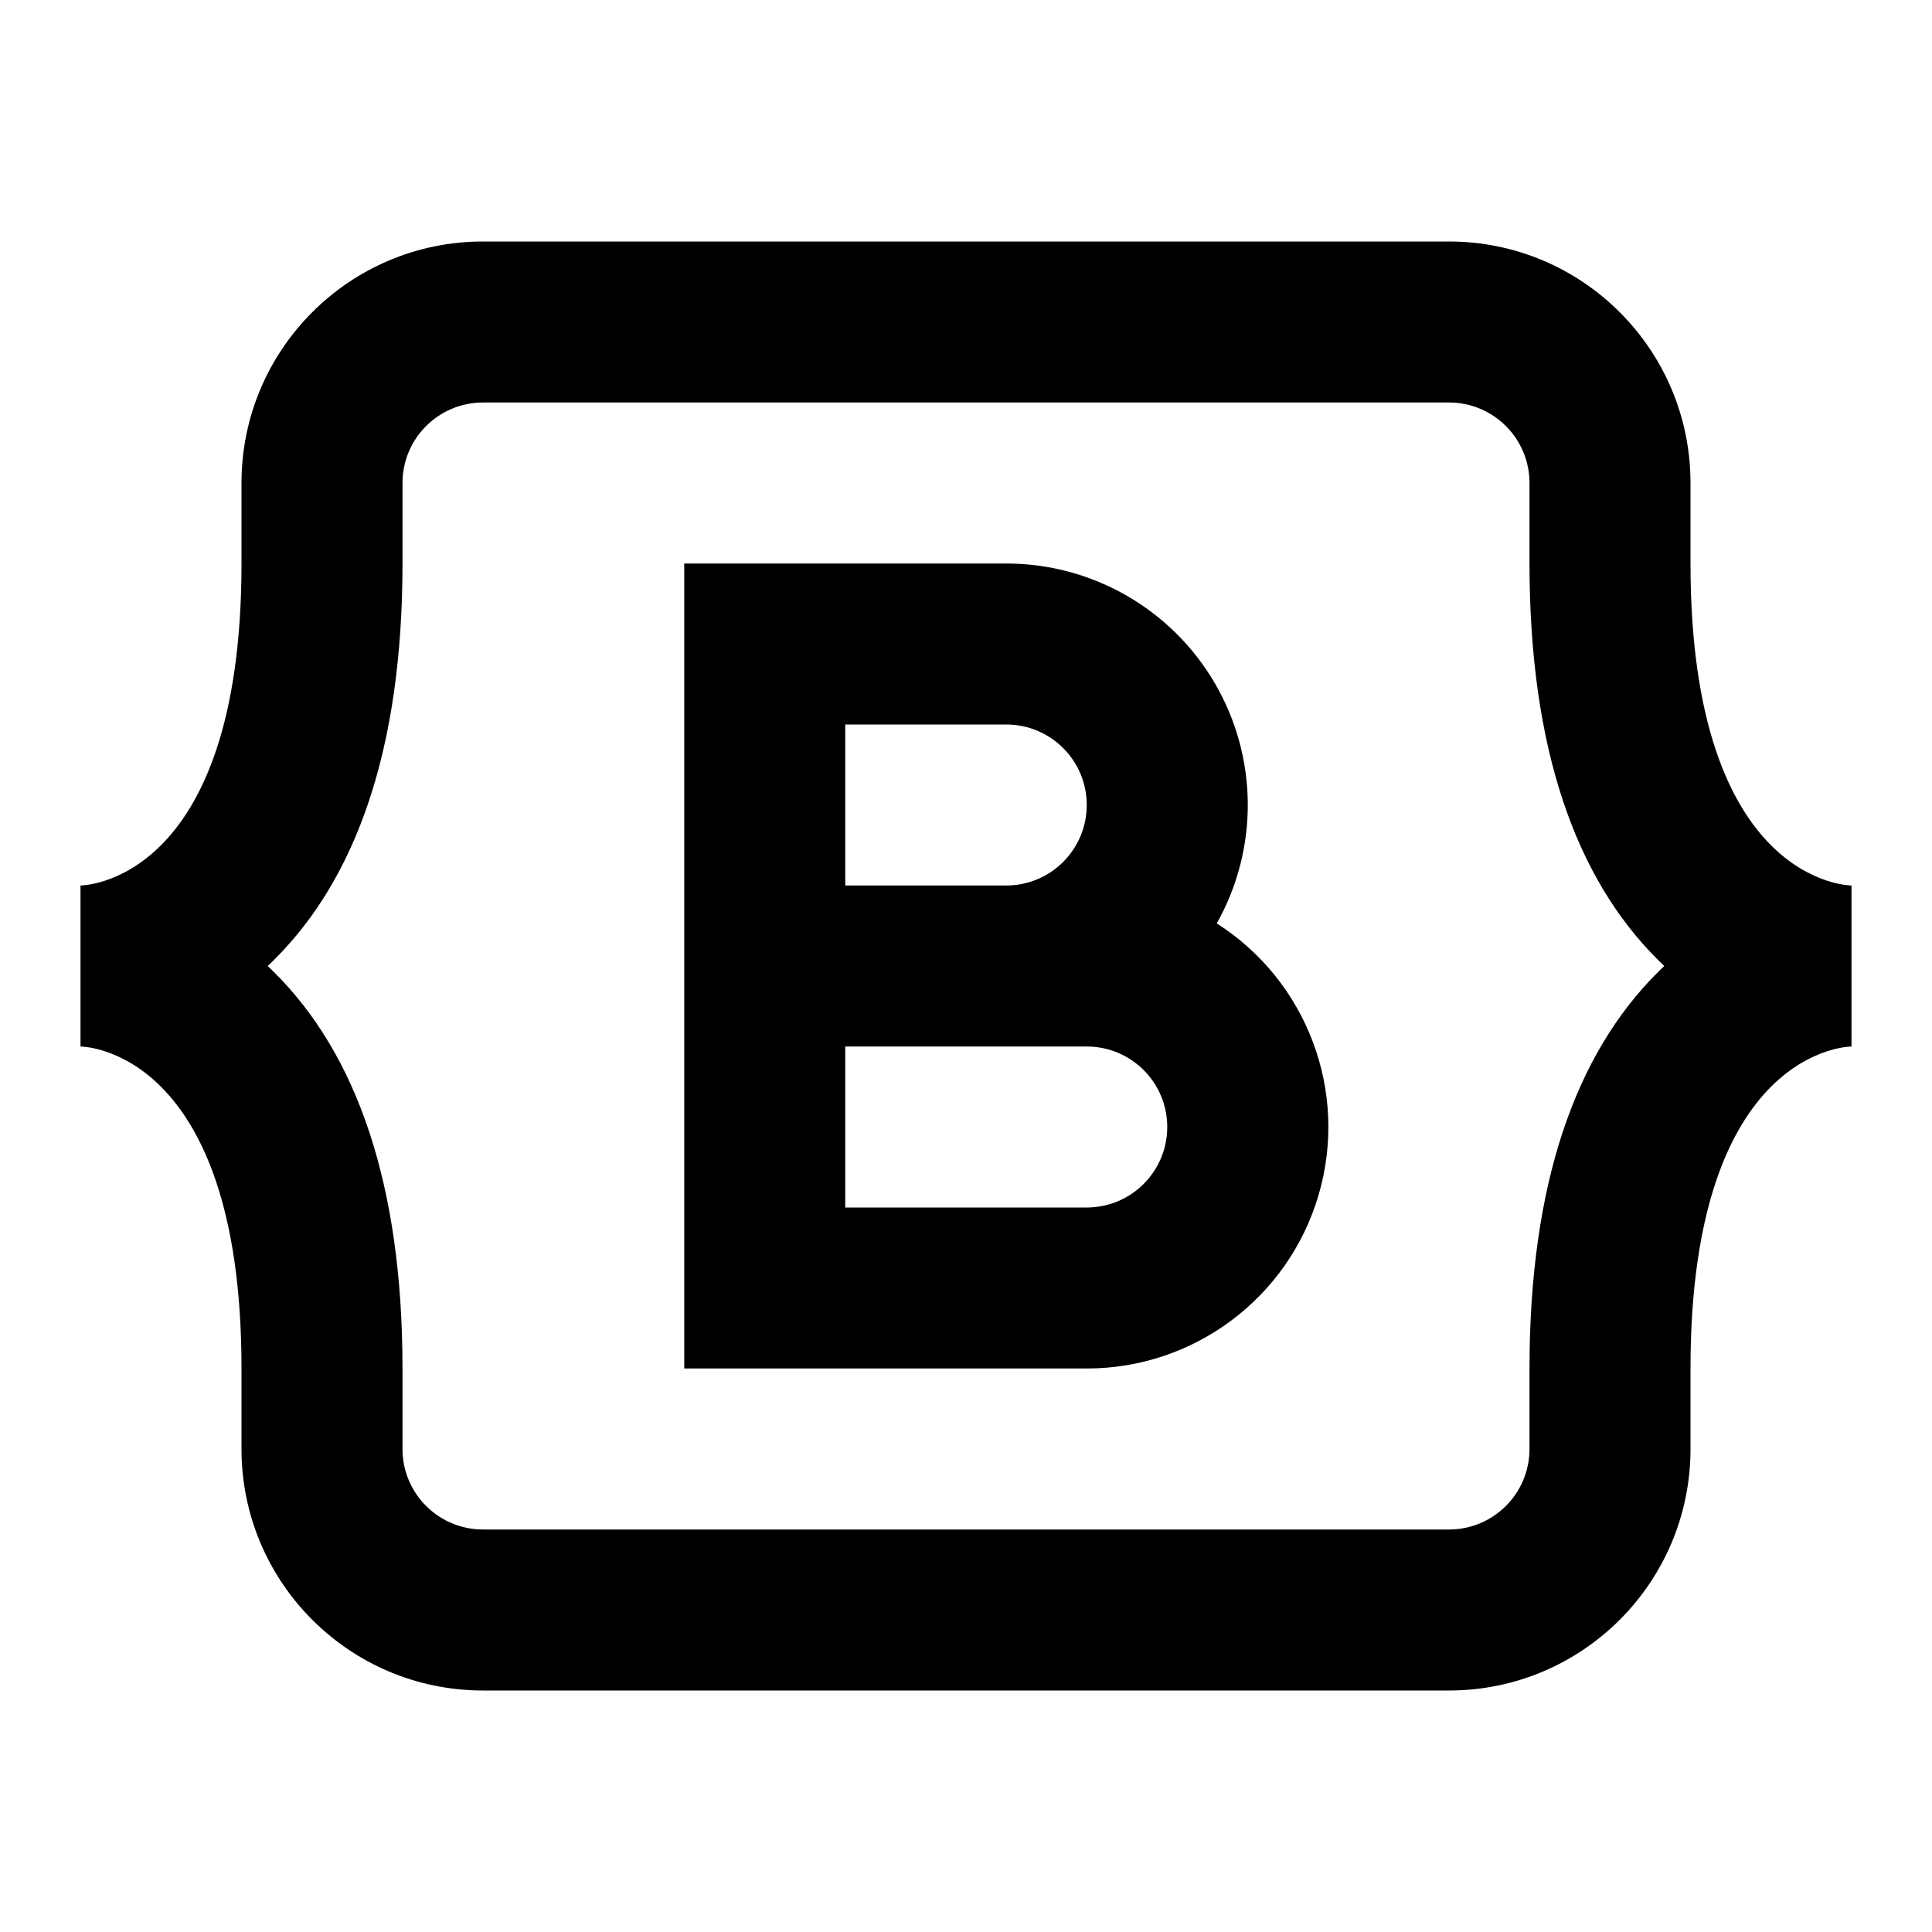
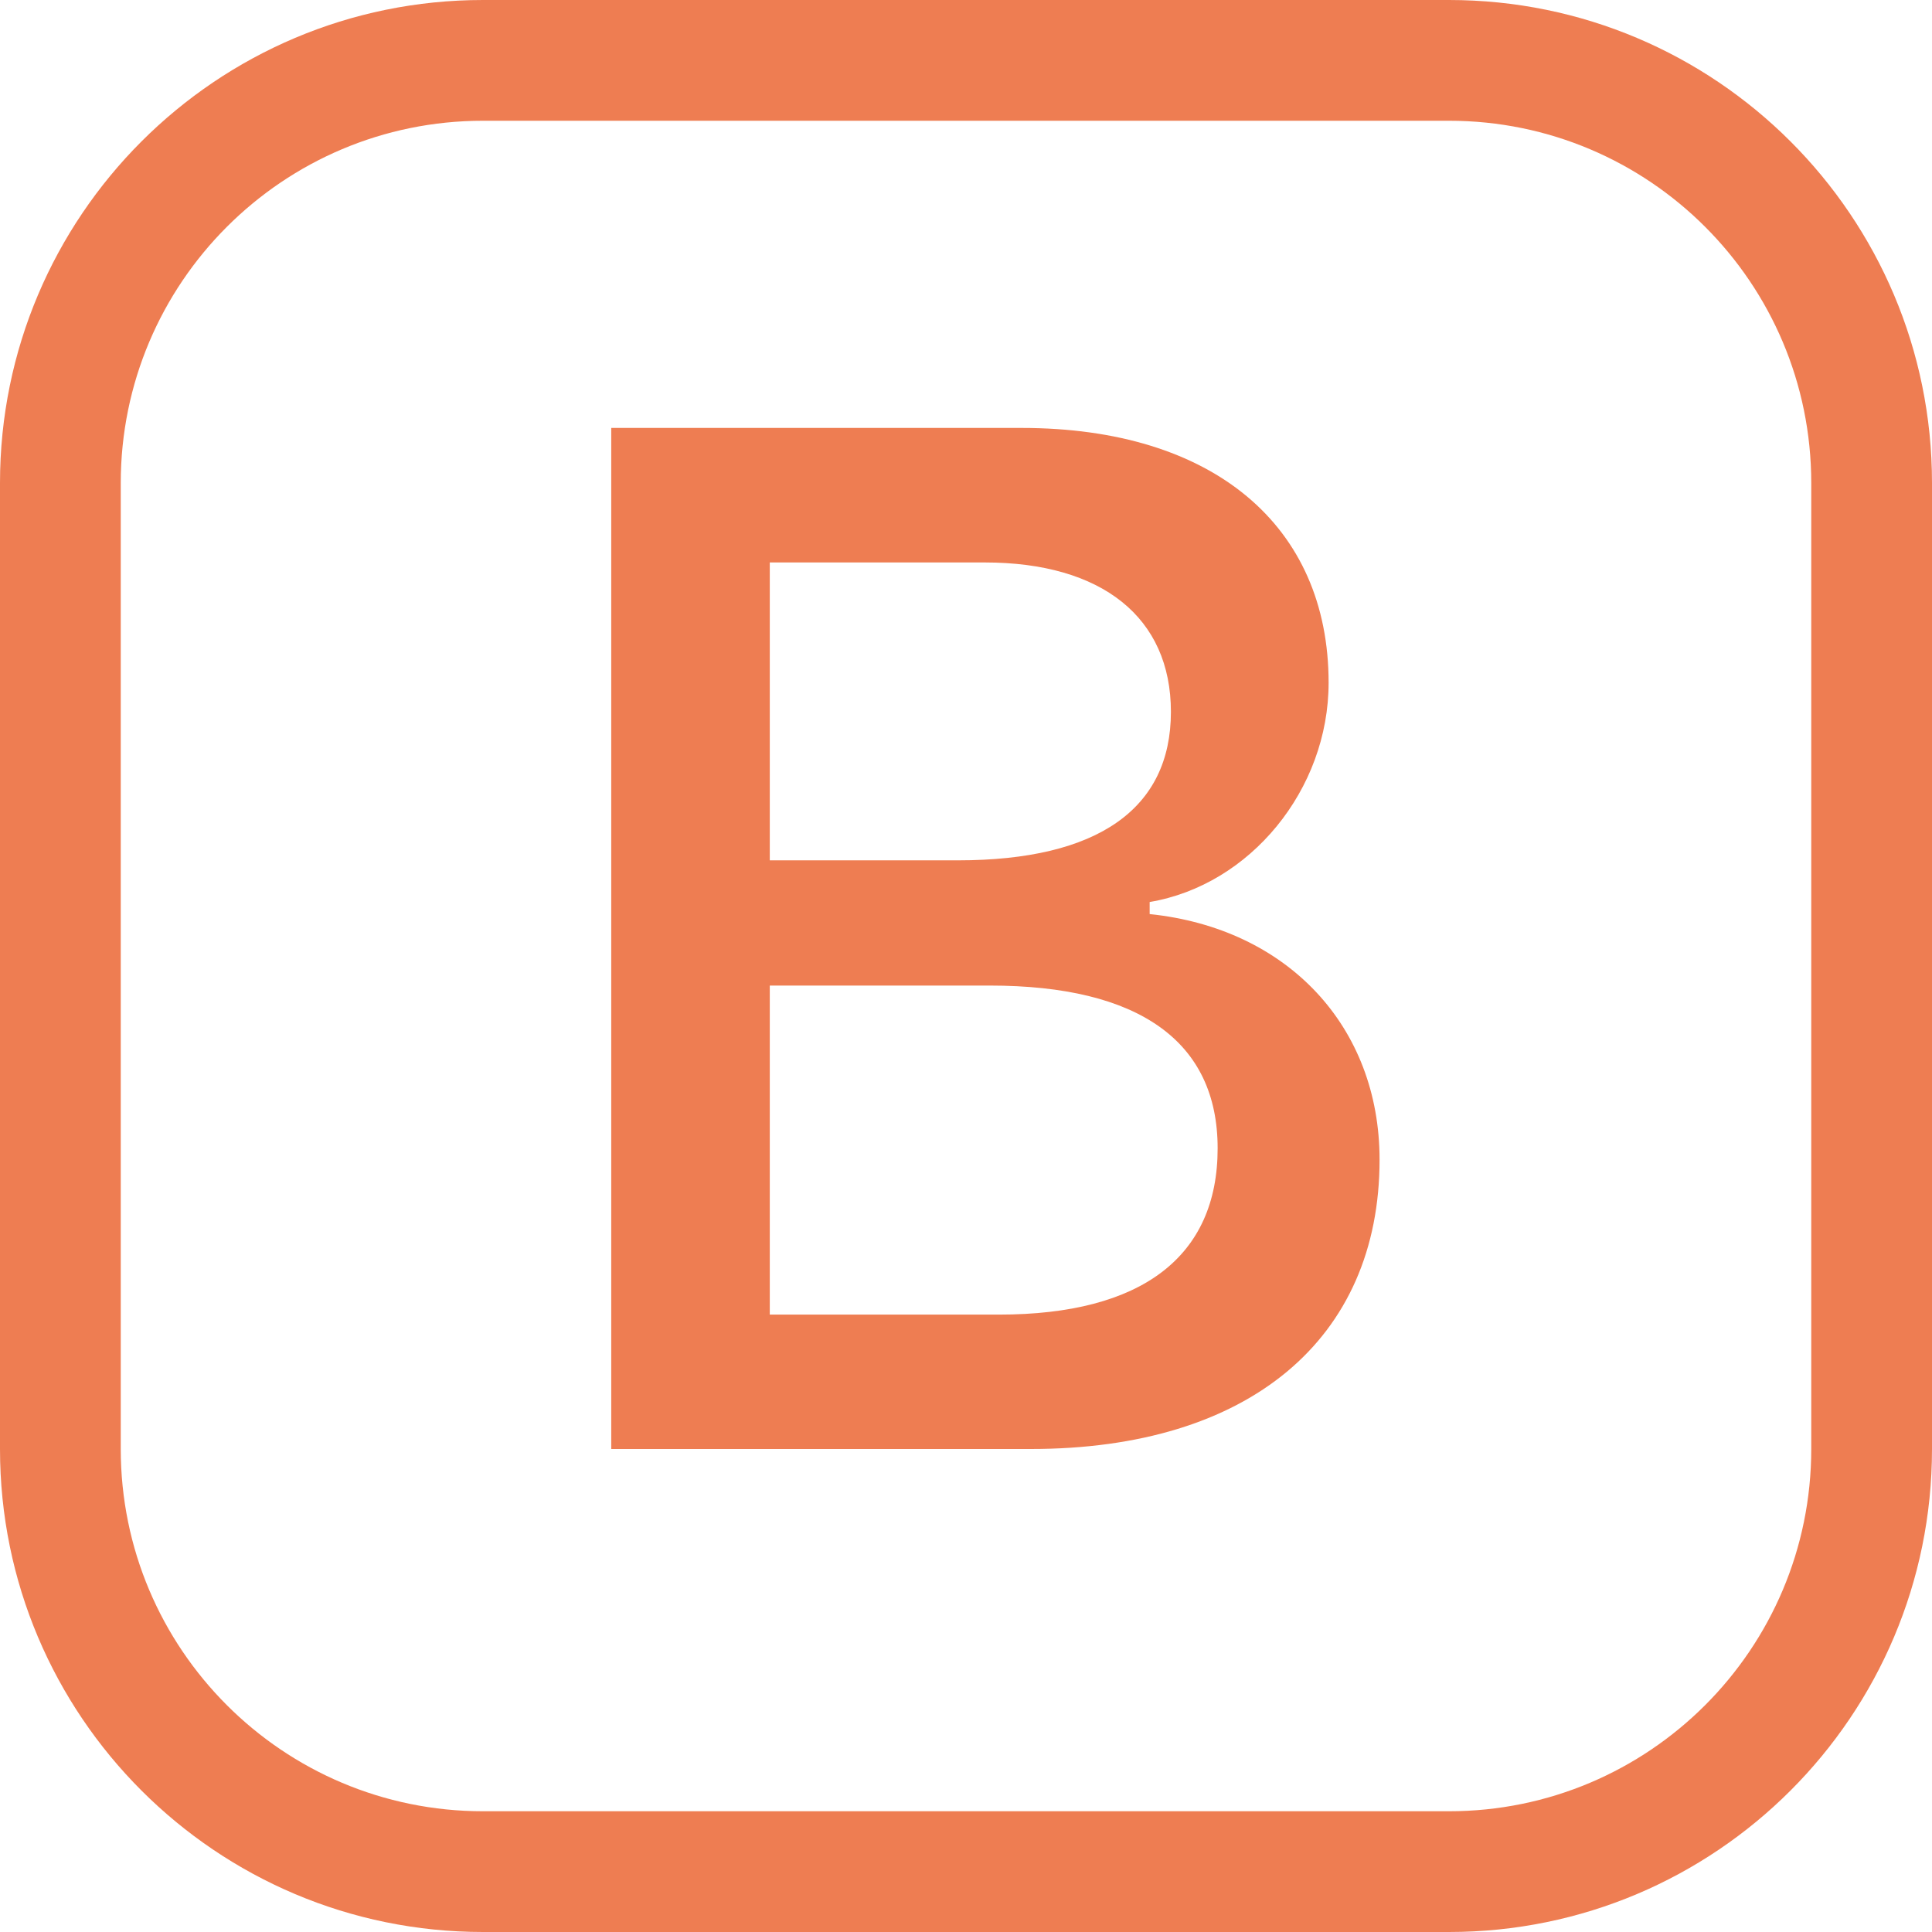
- <svg xmlns="http://www.w3.org/2000/svg" width="128" height="128" viewBox="0 0 24 24">
-   <path fill="#000000" d="M1 11v2s2 0 2 4v1a3 3 0 0 0 3 3h12a3 3 0 0 0 3-3v-1c0-4 2-4 2-4v-2s-2 0-2-4V6a3 3 0 0 0-3-3H6a3 3 0 0 0-3 3v1c0 4-2 4-2 4Zm19.674 1a2.37 2.37 0 0 0-.088.086C19.578 13.093 19 14.692 19 17v1a1 1 0 0 1-1 1H6a1 1 0 0 1-1-1v-1c0-2.308-.578-3.907-1.586-4.914A3.887 3.887 0 0 0 3.326 12a2.37 2.37 0 0 0 .088-.086C4.422 10.907 5 9.308 5 7V6a1 1 0 0 1 1-1h12a1 1 0 0 1 1 1v1c0 2.308.578 3.907 1.586 4.914l.088.086ZM8.5 7v10h5a3 3 0 0 0 1.615-5.529A3 3 0 0 0 12.5 7h-4Zm2 4V9h2a1 1 0 1 1 0 2h-2Zm0 2h3a1 1 0 1 1 0 2h-3v-2Z" />
+ <svg xmlns="http://www.w3.org/2000/svg" width="128" height="128" viewBox="0 0 16 16">
+   <g fill="#ee7d52">
+     <path d="M5.062 12h3.475c1.804 0 2.888-.908 2.888-2.396c0-1.102-.761-1.916-1.904-2.034v-.1c.832-.14 1.482-.93 1.482-1.816c0-1.3-.955-2.11-2.542-2.11H5.062V12zm1.313-4.875V4.658h1.78c.973 0 1.542.457 1.542 1.237c0 .802-.604 1.23-1.764 1.23H6.375zm0 3.762V8.162h1.822c1.236 0 1.887.463 1.887 1.348c0 .896-.627 1.377-1.811 1.377H6.375z" />
+     <path d="M0 4a4 4 0 0 1 4-4h8a4 4 0 0 1 4 4v8a4 4 0 0 1-4 4H4a4 4 0 0 1-4-4V4zm4-3a3 3 0 0 0-3 3v8a3 3 0 0 0 3 3h8a3 3 0 0 0 3-3V4a3 3 0 0 0-3-3H4z" />
+   </g>
</svg>
